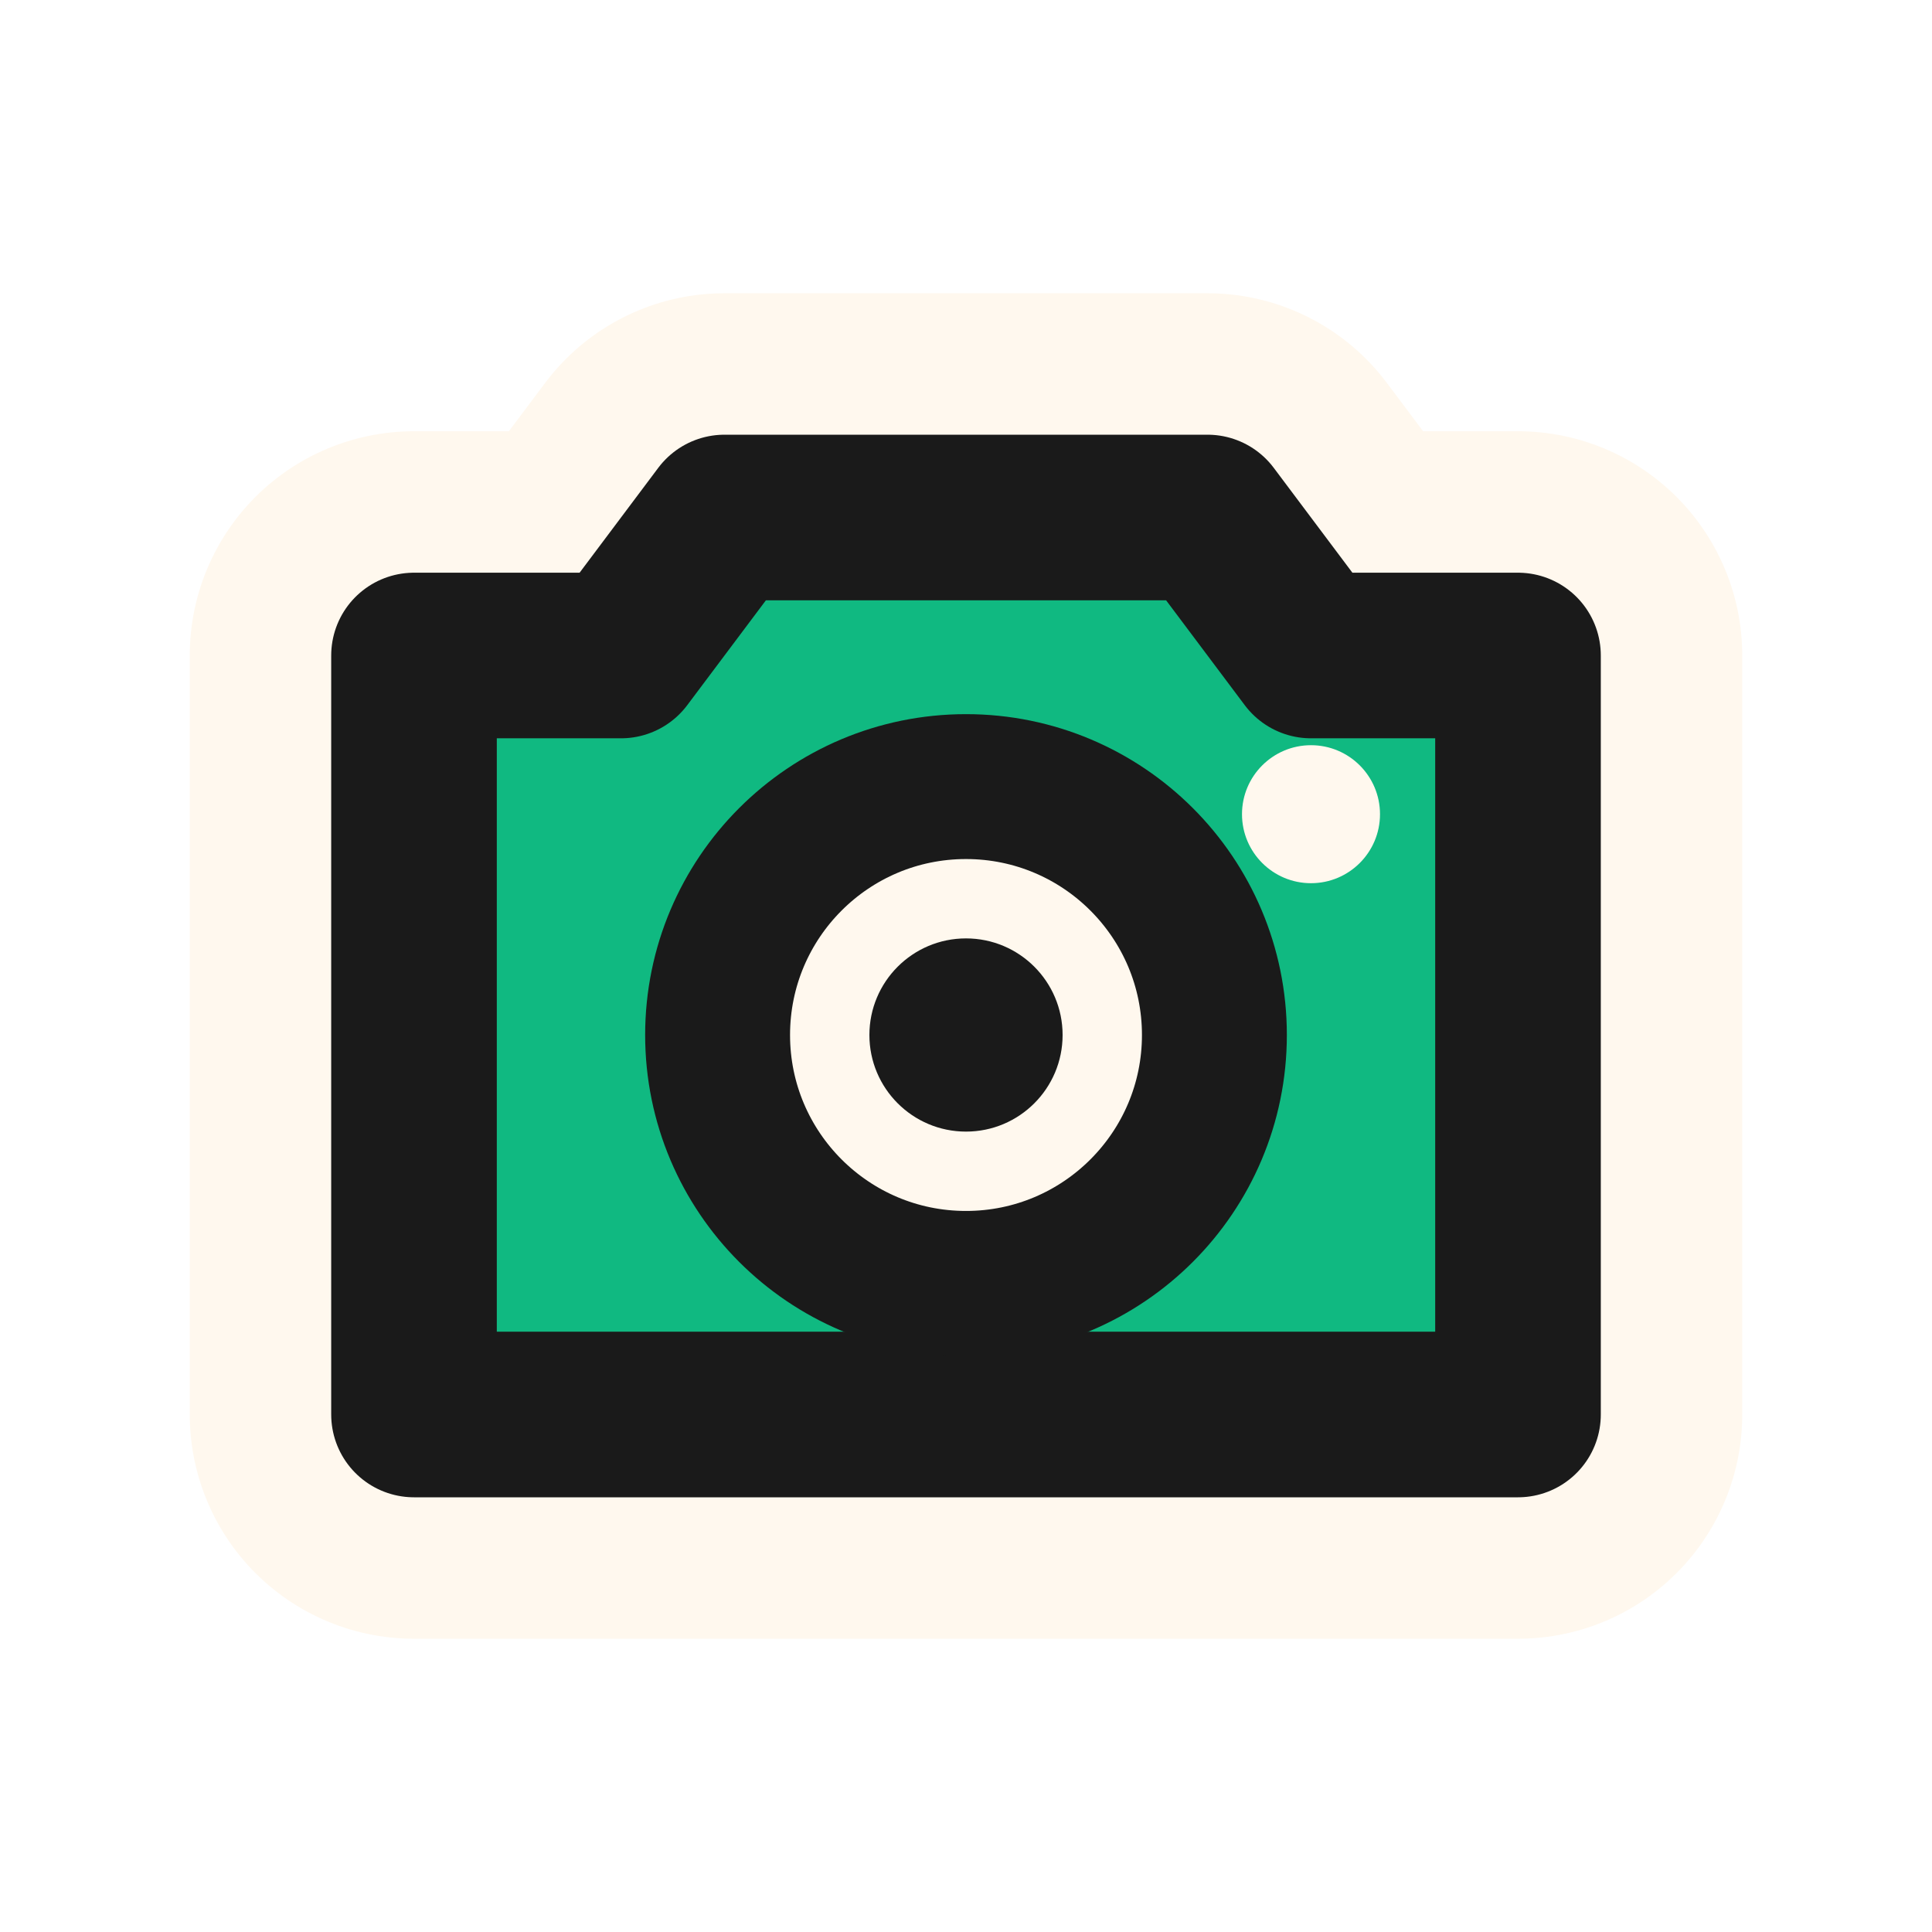
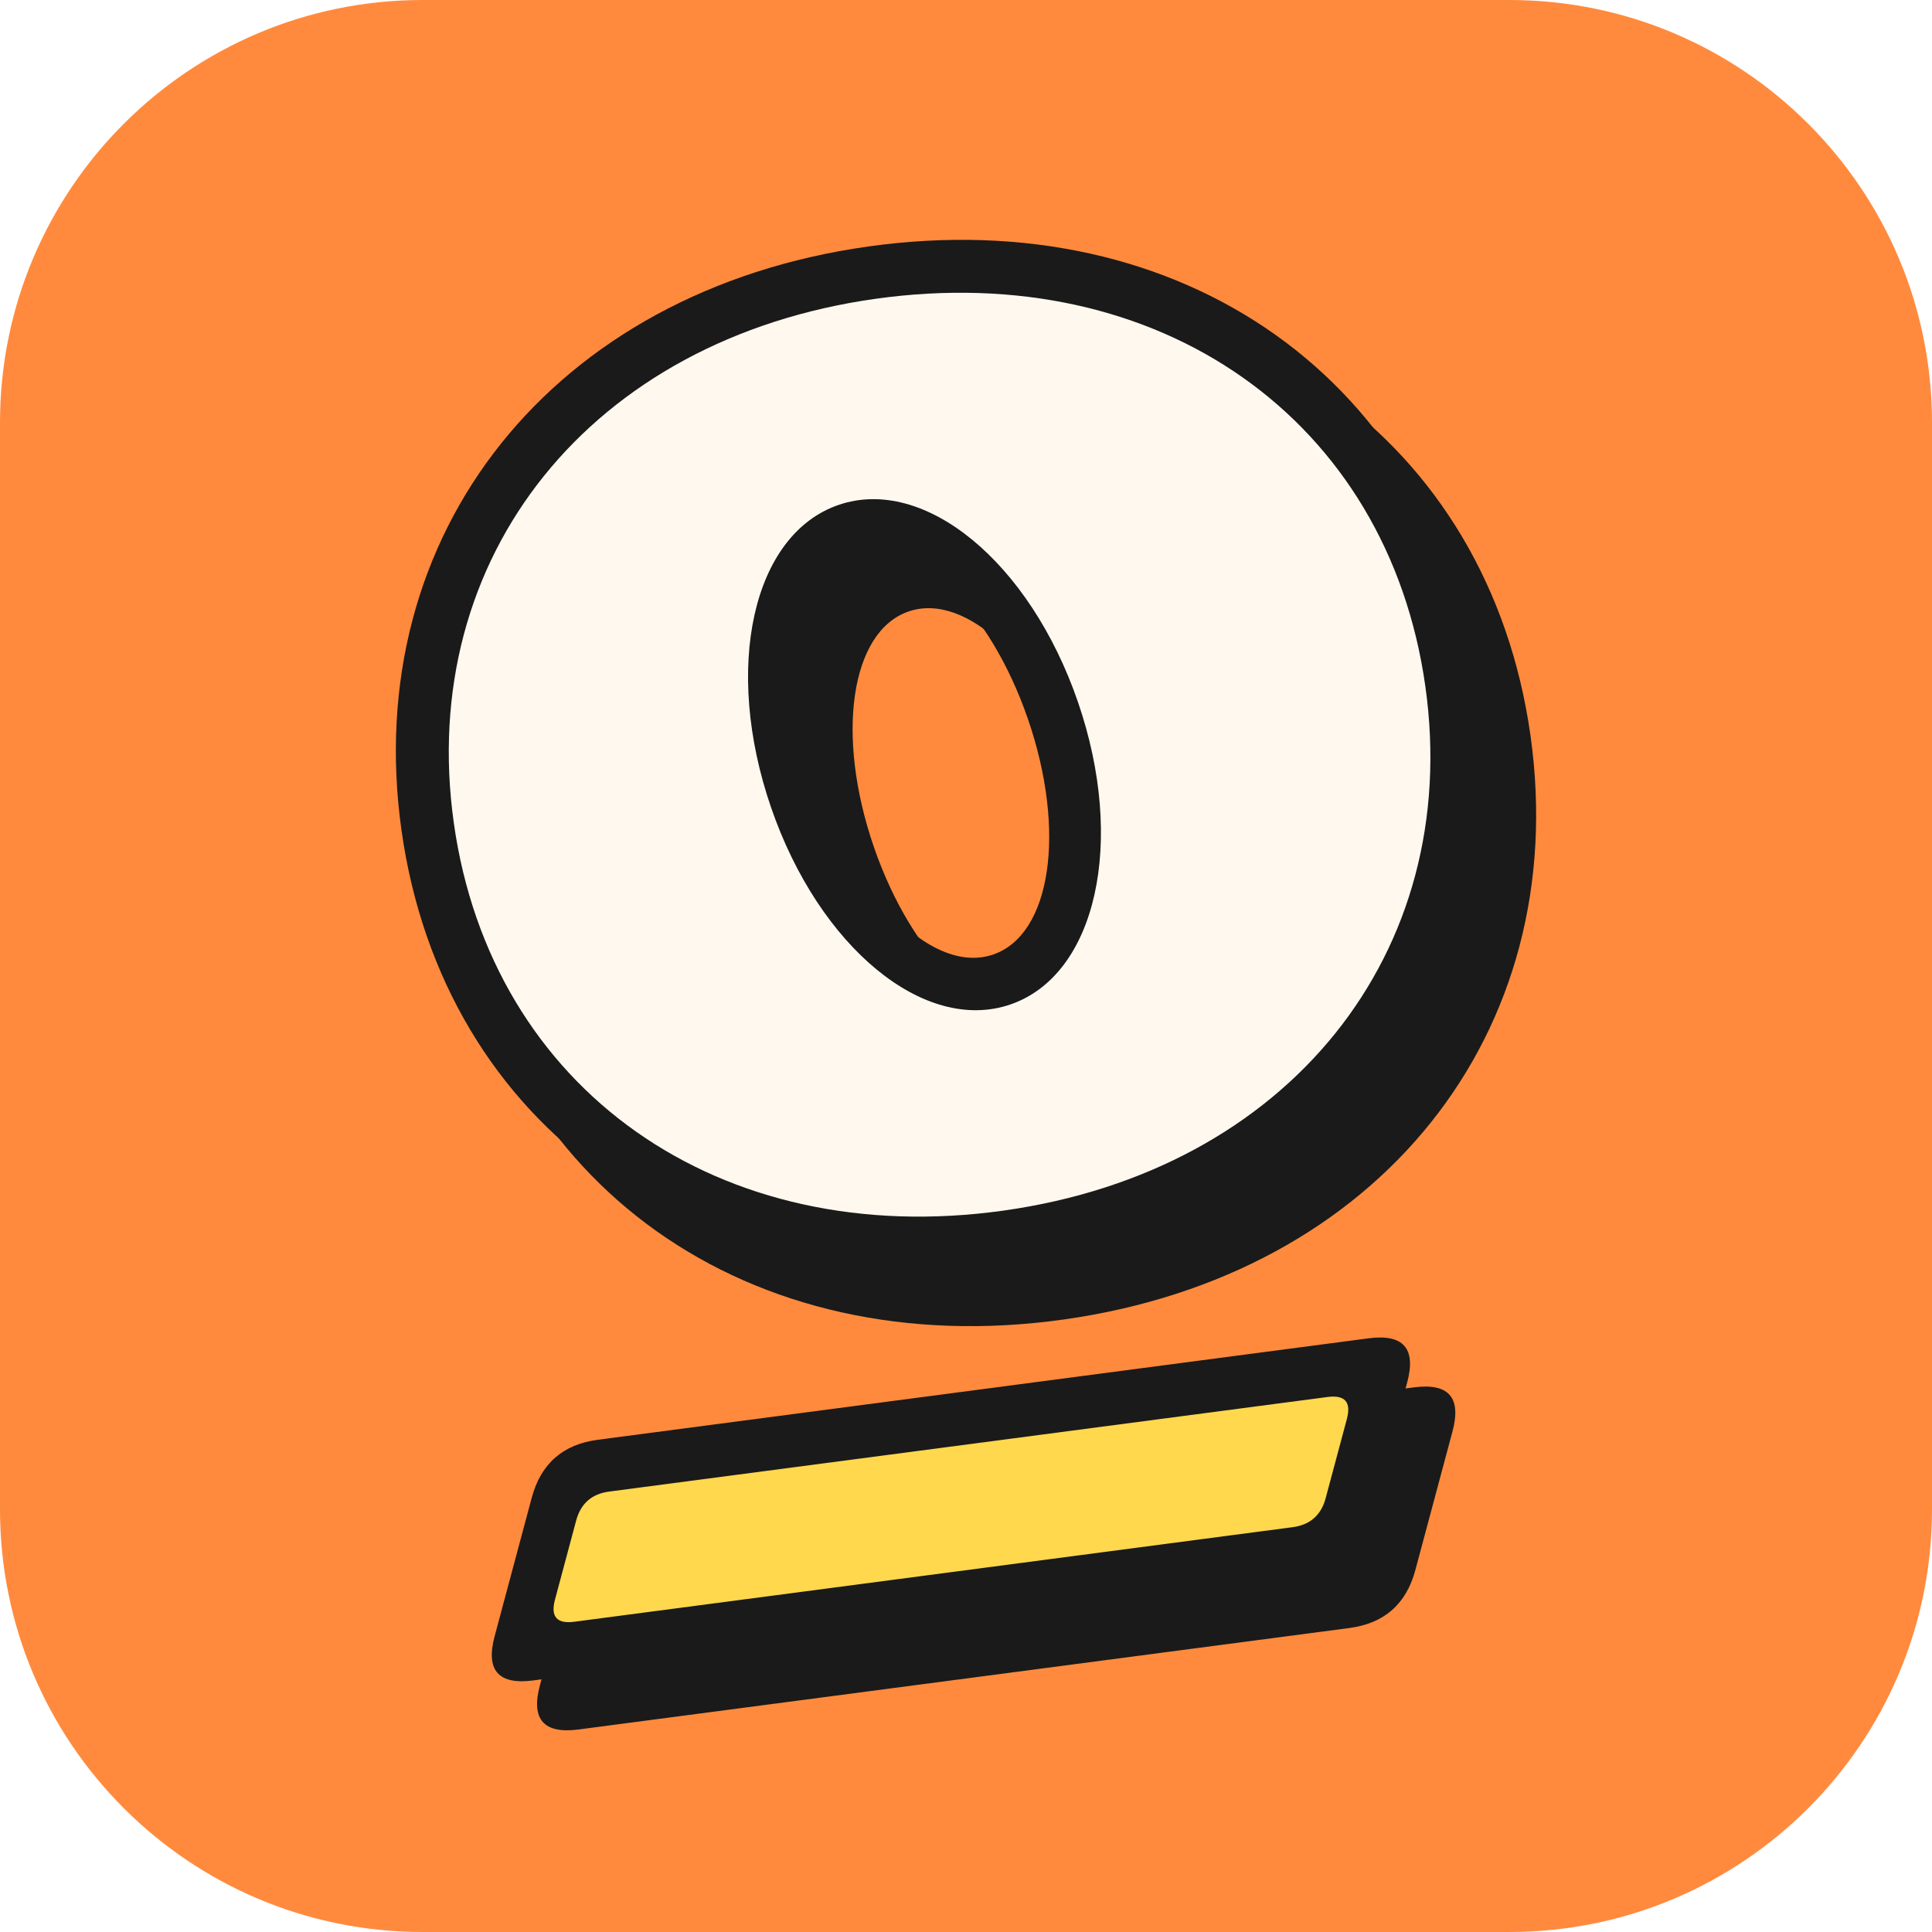
- <svg xmlns="http://www.w3.org/2000/svg" viewBox="-2 -2 28 28">
-   <path d="M4 7.5h3l1.5-2h7l1.5 2h3v11H4Z" fill="#FFF8EE" stroke="#FFF8EE" stroke-width="6.5" stroke-linecap="round" stroke-linejoin="round" paint-order="stroke fill" />
-   <path d="M4 7.5h3l1.5-2h7l1.5 2h3v11H4Z" fill="#10B981" stroke="#1A1A1A" stroke-width="2.4" stroke-linecap="round" stroke-linejoin="round" />
-   <circle cx="12" cy="13" r="3.6" fill="#FFF8EE" stroke="#1A1A1A" stroke-width="2.1" />
-   <circle cx="12" cy="13" r="1.4" fill="#1A1A1A" />
-   <circle cx="17" cy="9.8" r="1" fill="#FFF8EE" />
+ <svg xmlns="http://www.w3.org/2000/svg" viewBox="0 0 1024 1024" role="img" aria-labelledby="title">
+   <rect id="background" width="1024" height="1024" rx="224" fill="#FF8A3D" />
+   <g id="symbol">
+     <path fill="#1A1A1A" fill-rule="evenodd" d="M 488.14 160.65 C 654.99 137.2 789.05 232.35 811.2 389.92 C 833.34 547.49 730.7 675.91 563.86 699.35 C 397.01 722.8 262.95 627.65 240.8 470.08 C 218.66 312.51 321.3 184.09 488.14 160.65 Z M 481.54 324.1 C 450.83 334.68 442.74 389.58 463.16 448.88 C 483.58 508.19 523.75 546.47 554.46 535.9 C 585.17 525.32 593.26 470.42 572.84 411.12 C 552.42 351.81 512.25 313.53 481.54 324.1 Z" />
+     <path fill="#1A1A1A" fill-rule="evenodd" d="M 460.14 130.65 C 626.99 107.2 761.05 202.35 783.2 359.92 C 805.34 517.49 702.7 645.91 535.86 669.35 C 369.01 692.8 234.95 597.65 212.8 440.08 C 190.66 282.51 293.3 154.09 460.14 130.65 Z M 453.54 294.1 C 422.83 304.68 414.74 359.58 435.16 418.88 C 455.58 478.19 495.75 516.47 526.46 505.9 C 557.17 495.32 565.26 440.42 544.84 381.12 C 524.42 321.81 484.25 283.53 453.54 294.1 Z" />
+     <path fill="#FFF8EE" fill-rule="evenodd" d="M 464.04 158.37 C 614.66 137.21 735.6 222.46 755.47 363.81 C 775.34 505.17 682.58 620.46 531.96 641.63 C 381.34 662.79 260.4 577.54 240.53 436.19 C 220.66 294.83 313.42 179.54 464.04 158.37 Z M 444.42 267.63 C 398.88 283.31 383.16 353.87 408.69 428 C 434.21 502.13 490.04 548.05 535.58 532.37 C 581.12 516.69 596.84 446.13 571.31 372 C 545.79 297.87 489.96 251.95 444.42 267.63 Z" />
+     <path fill="#1A1A1A" d="M 305.84 819.81 Q 313.09 792.77 340.85 789.11 L 749.33 735.34 Q 777.09 731.68 769.84 758.73 L 750.16 832.19 Q 742.91 859.23 715.15 862.89 L 306.67 916.66 Q 278.91 920.32 286.16 893.27 L 305.84 819.81 Z" />
+     <path fill="#1A1A1A" d="M 281.84 793.81 Q 289.09 766.77 316.85 763.11 L 725.33 709.34 Q 753.09 705.68 745.84 732.73 L 726.16 806.19 Q 718.91 833.23 691.15 836.89 L 282.67 890.66 Q 254.91 894.32 262.16 867.27 L 281.84 793.81 Z" />
+     <path fill="#FFD84D" d="M 305.38 805.91 Q 309.01 792.39 322.89 790.56 L 703.6 740.44 Q 717.48 738.61 713.86 752.13 L 702.62 794.09 Q 698.99 807.61 685.11 809.44 L 304.4 859.56 Q 290.52 861.39 294.14 847.87 L 305.38 805.91 Z" />
+   </g>
</svg>
